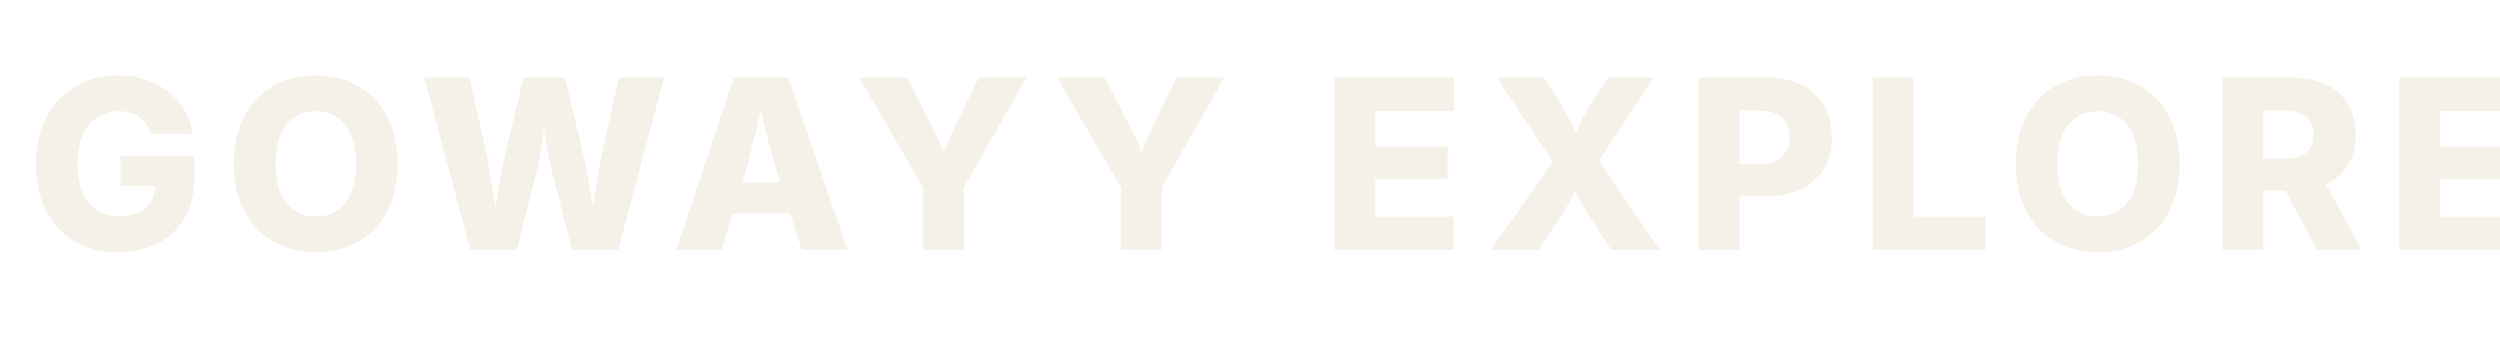
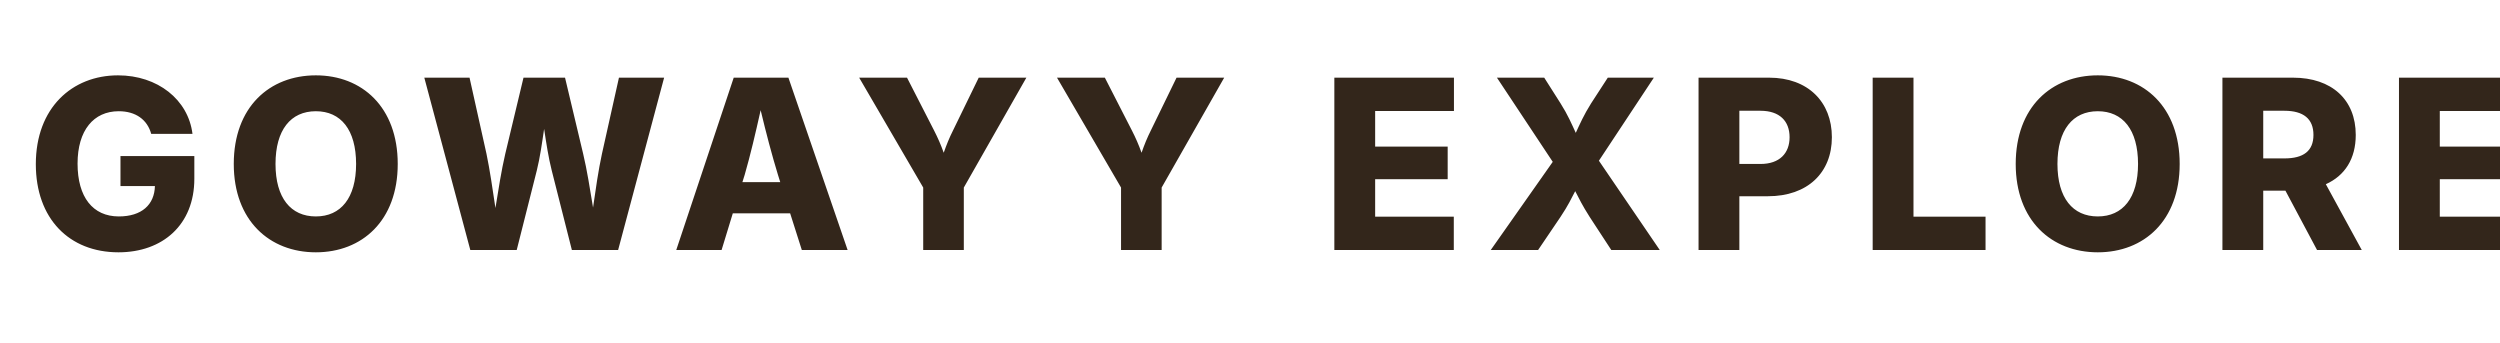
<svg xmlns="http://www.w3.org/2000/svg" viewBox="0 0 760 104" role="img" aria-label="GOWAYY EXPLORE wordmark">
-   <text x="8" y="76" font-family="'GOWAYY Display','Manrope','Inter','Segoe UI',system-ui,sans-serif" font-size="72" font-weight="800" letter-spacing="6" fill="#F5F1E8">GOWAYY EXPLORE</text>
+   <text x="8" y="76" font-family="'GOWAYY Display','Manrope','Inter','Segoe UI',system-ui,sans-serif" font-size="72" font-weight="800" letter-spacing="6" fill="#33261B">GOWAYY EXPLORE</text>
</svg>
